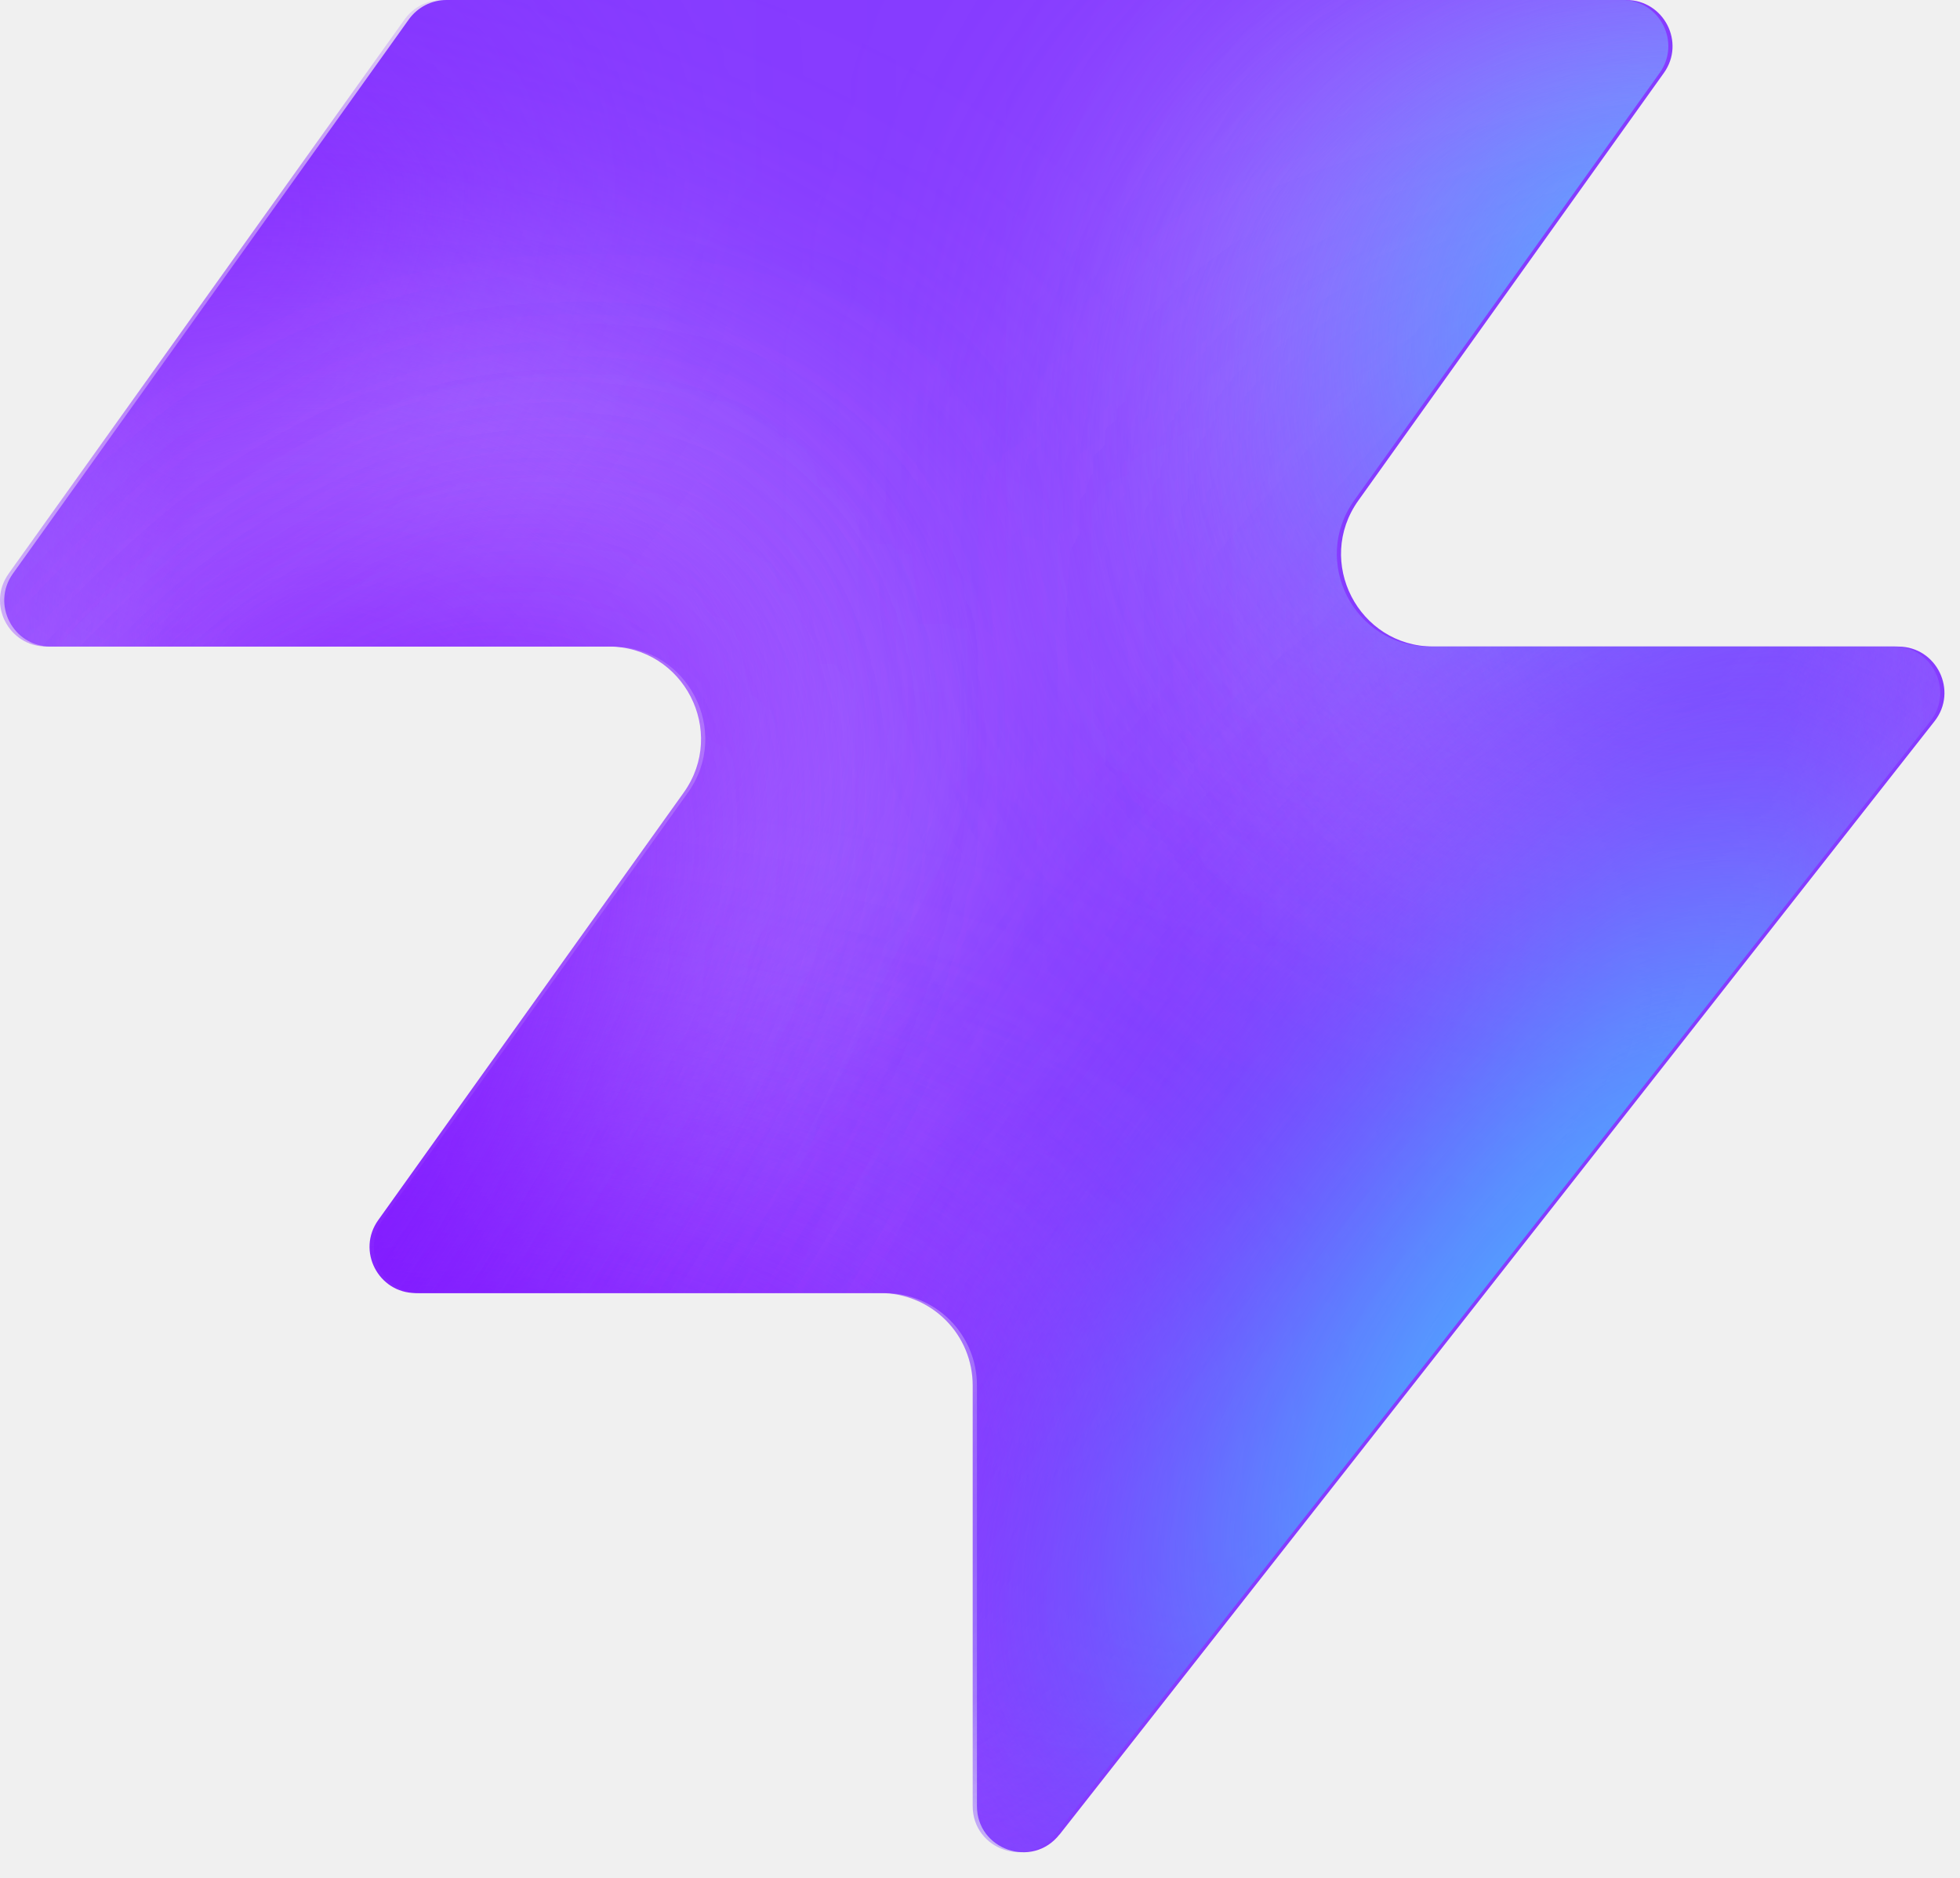
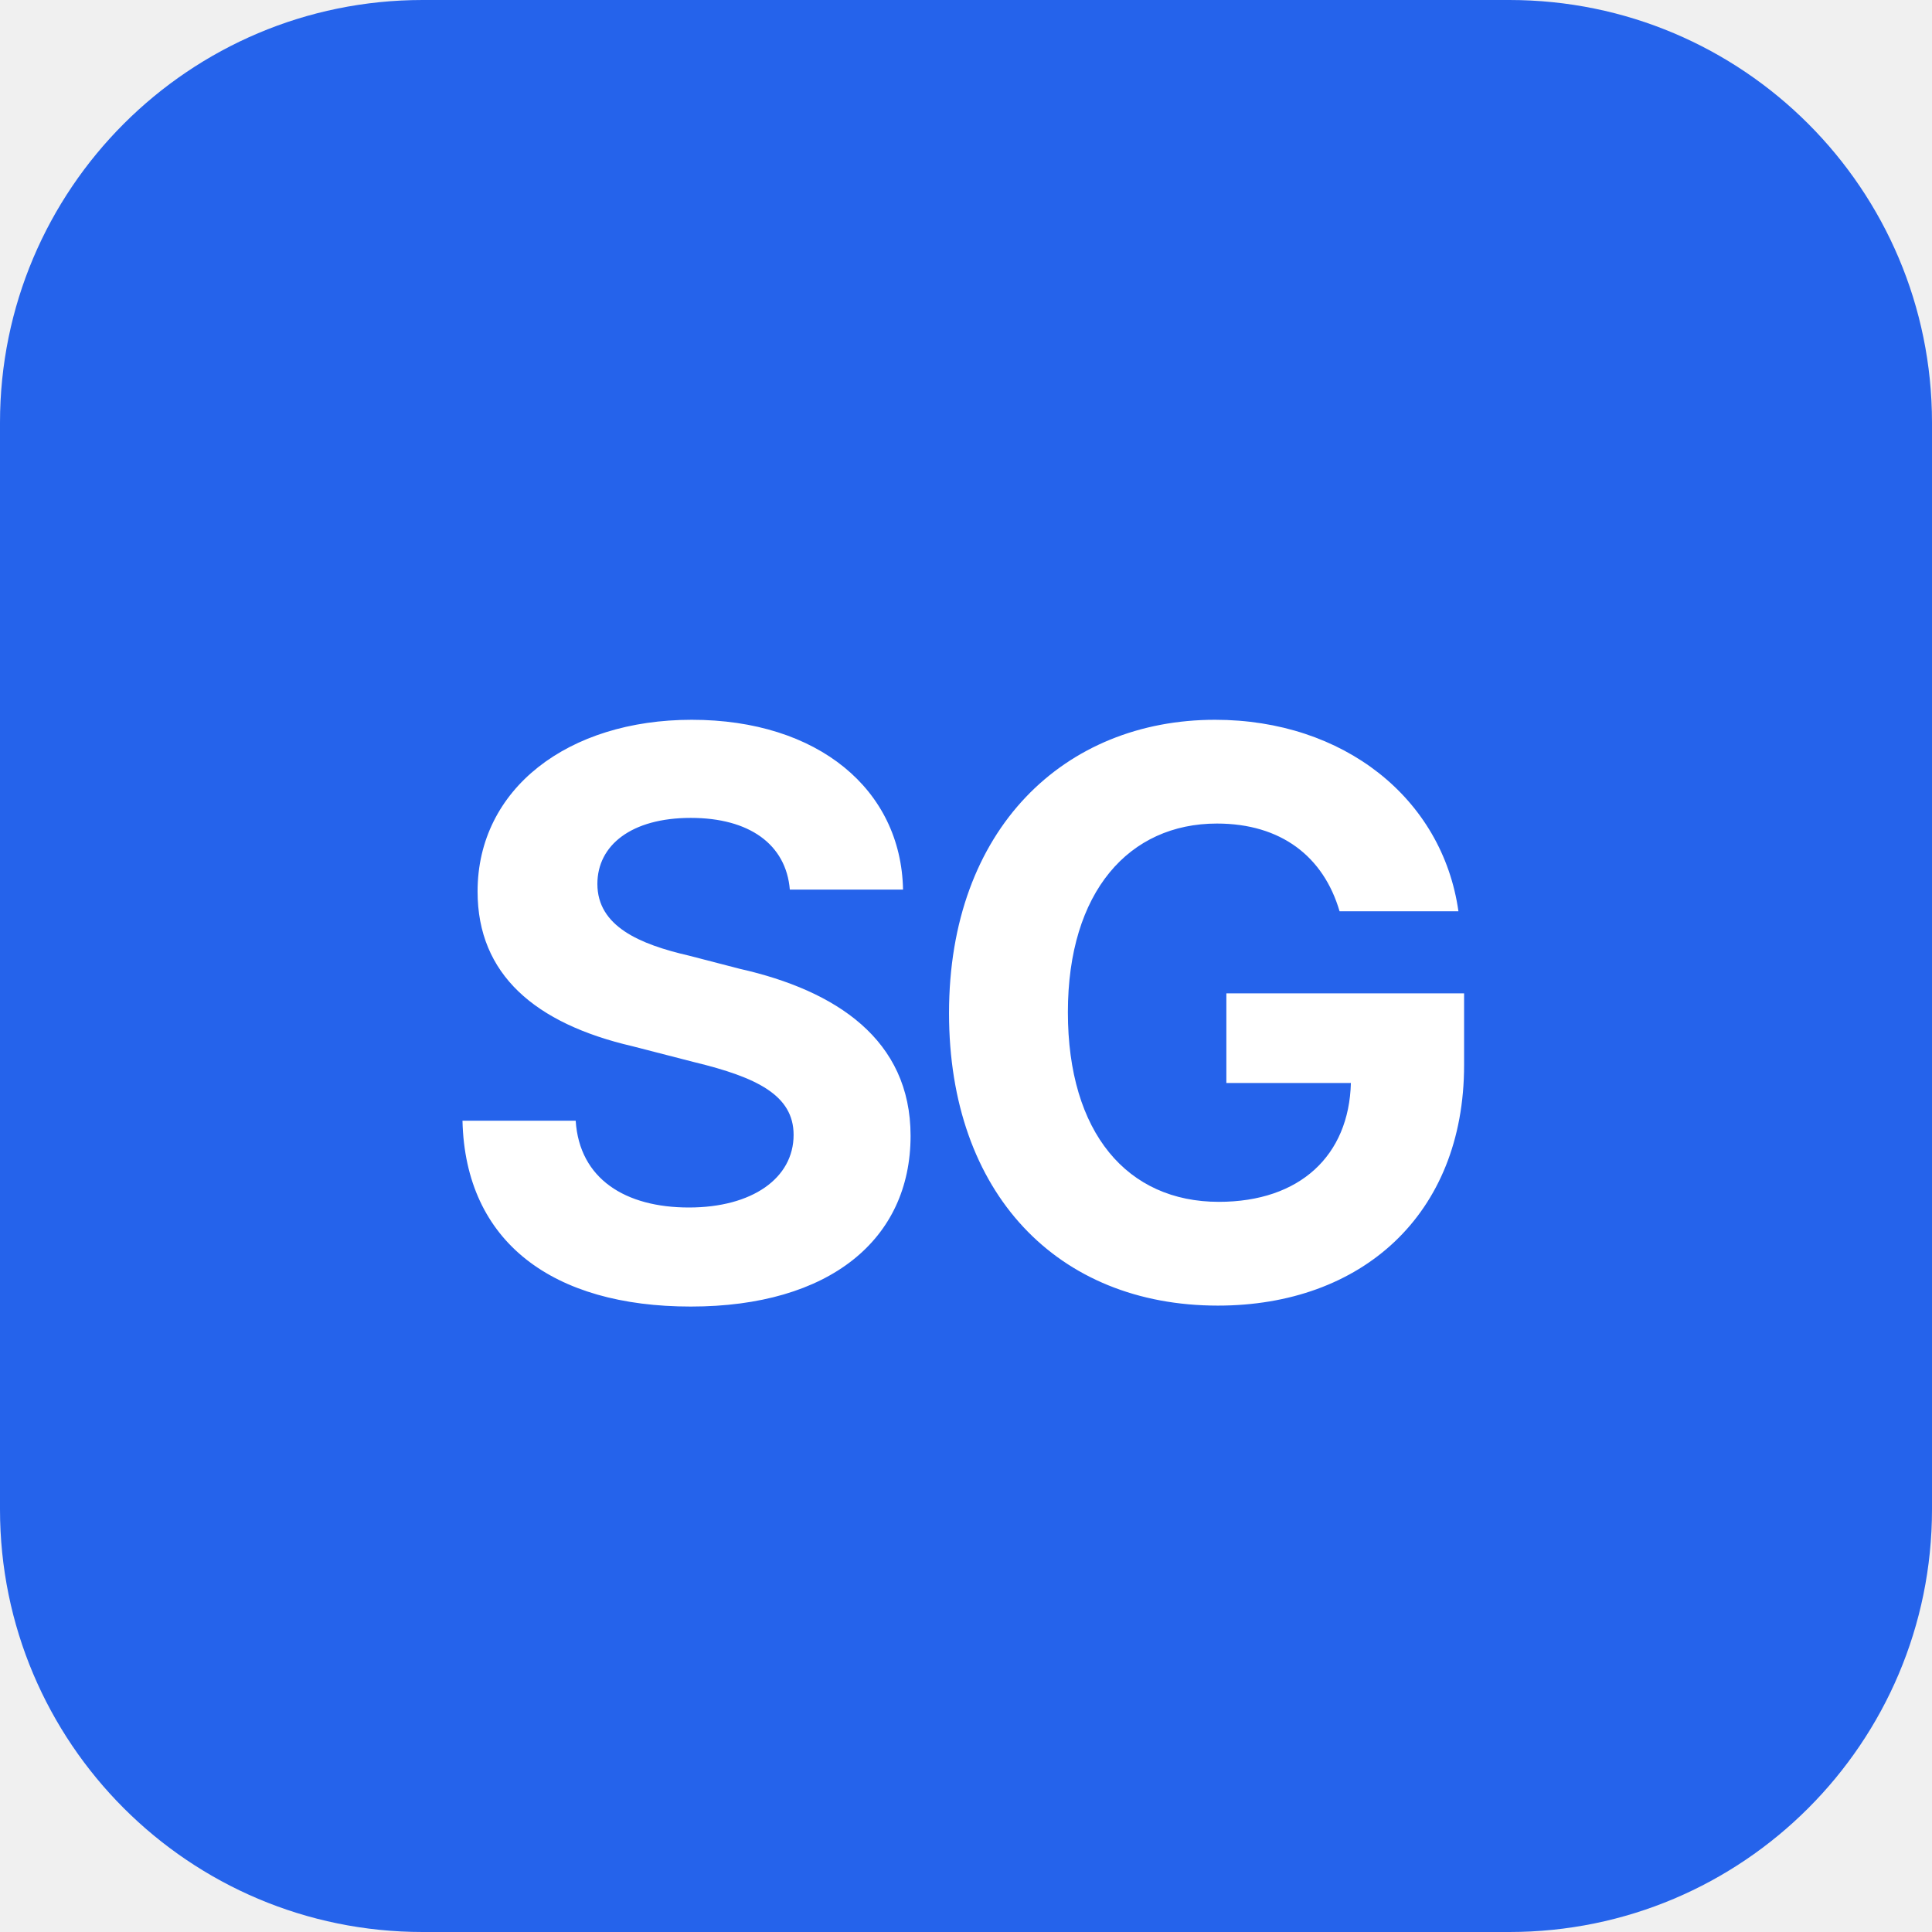
- <svg xmlns="http://www.w3.org/2000/svg" width="48" height="46" fill="none" viewBox="0 0 48 46">
-   <path fill="#863bff" d="M25.946 44.938c-.664.845-2.021.375-2.021-.698V33.937a2.26 2.26 0 0 0-2.262-2.262H10.287c-.92 0-1.456-1.04-.92-1.788l7.48-10.471c1.07-1.497 0-3.578-1.842-3.578H1.237c-.92 0-1.456-1.04-.92-1.788L10.013.474c.214-.297.556-.474.92-.474h28.894c.92 0 1.456 1.04.92 1.788l-7.48 10.471c-1.07 1.498 0 3.579 1.842 3.579h11.377c.943 0 1.473 1.088.89 1.83L25.947 44.94z" style="fill:#863bff;fill:color(display-p3 .525 .23 1);fill-opacity:1" />
-   <mask id="a" width="48" height="46" x="0" y="0" maskUnits="userSpaceOnUse" style="mask-type:alpha">
-     <path fill="#000" d="M25.842 44.938c-.664.844-2.021.375-2.021-.698V33.937a2.26 2.26 0 0 0-2.262-2.262H10.183c-.92 0-1.456-1.04-.92-1.788l7.48-10.471c1.07-1.498 0-3.579-1.842-3.579H1.133c-.92 0-1.456-1.04-.92-1.787L9.91.473c.214-.297.556-.474.92-.474h28.894c.92 0 1.456 1.04.92 1.788l-7.48 10.471c-1.07 1.498 0 3.578 1.842 3.578h11.377c.943 0 1.473 1.088.89 1.832L25.843 44.94z" style="fill:#000;fill-opacity:1" />
-   </mask>
-   <g mask="url(#a)">
-     <g filter="url(#b)">
-       <ellipse cx="5.508" cy="14.704" fill="#ede6ff" rx="5.508" ry="14.704" style="fill:#ede6ff;fill:color(display-p3 .927 .903 1);fill-opacity:1" transform="matrix(.00324 1 1 -.00324 -4.47 31.516)" />
-     </g>
-     <g filter="url(#c)">
-       <ellipse cx="10.399" cy="29.851" fill="#ede6ff" rx="10.399" ry="29.851" style="fill:#ede6ff;fill:color(display-p3 .927 .903 1);fill-opacity:1" transform="matrix(.00324 1 1 -.00324 -39.328 7.883)" />
-     </g>
-     <g filter="url(#d)">
-       <ellipse cx="5.508" cy="30.487" fill="#7e14ff" rx="5.508" ry="30.487" style="fill:#7e14ff;fill:color(display-p3 .492 .077 1);fill-opacity:1" transform="rotate(89.814 -25.913 -14.639)scale(1 -1)" />
-     </g>
-     <g filter="url(#e)">
-       <ellipse cx="5.508" cy="30.599" fill="#7e14ff" rx="5.508" ry="30.599" style="fill:#7e14ff;fill:color(display-p3 .492 .077 1);fill-opacity:1" transform="rotate(89.814 -32.644 -3.334)scale(1 -1)" />
-     </g>
-     <g filter="url(#f)">
-       <ellipse cx="5.508" cy="30.599" fill="#7e14ff" rx="5.508" ry="30.599" style="fill:#7e14ff;fill:color(display-p3 .492 .077 1);fill-opacity:1" transform="matrix(.00324 1 1 -.00324 -34.34 30.47)" />
-     </g>
-     <g filter="url(#g)">
-       <ellipse cx="14.072" cy="22.078" fill="#ede6ff" rx="14.072" ry="22.078" style="fill:#ede6ff;fill:color(display-p3 .927 .903 1);fill-opacity:1" transform="rotate(93.35 24.506 48.493)scale(-1 1)" />
-     </g>
-     <g filter="url(#h)">
-       <ellipse cx="3.47" cy="21.501" fill="#7e14ff" rx="3.47" ry="21.501" style="fill:#7e14ff;fill:color(display-p3 .492 .077 1);fill-opacity:1" transform="rotate(89.009 28.708 47.59)scale(-1 1)" />
-     </g>
-     <g filter="url(#i)">
-       <ellipse cx="3.47" cy="21.501" fill="#7e14ff" rx="3.47" ry="21.501" style="fill:#7e14ff;fill:color(display-p3 .492 .077 1);fill-opacity:1" transform="rotate(89.009 28.708 47.59)scale(-1 1)" />
-     </g>
-     <g filter="url(#j)">
-       <ellipse cx=".387" cy="8.972" fill="#7e14ff" rx="4.407" ry="29.108" style="fill:#7e14ff;fill:color(display-p3 .492 .077 1);fill-opacity:1" transform="rotate(39.51 .387 8.972)" />
-     </g>
-     <g filter="url(#k)">
-       <ellipse cx="47.523" cy="-6.092" fill="#7e14ff" rx="4.407" ry="29.108" style="fill:#7e14ff;fill:color(display-p3 .492 .077 1);fill-opacity:1" transform="rotate(37.892 47.523 -6.092)" />
-     </g>
-     <g filter="url(#l)">
-       <ellipse cx="41.412" cy="6.333" fill="#47bfff" rx="5.971" ry="9.665" style="fill:#47bfff;fill:color(display-p3 .28 .748 1);fill-opacity:1" transform="rotate(37.892 41.412 6.333)" />
-     </g>
-     <g filter="url(#m)">
-       <ellipse cx="-1.879" cy="38.332" fill="#7e14ff" rx="4.407" ry="29.108" style="fill:#7e14ff;fill:color(display-p3 .492 .077 1);fill-opacity:1" transform="rotate(37.892 -1.88 38.332)" />
-     </g>
-     <g filter="url(#n)">
-       <ellipse cx="-1.879" cy="38.332" fill="#7e14ff" rx="4.407" ry="29.108" style="fill:#7e14ff;fill:color(display-p3 .492 .077 1);fill-opacity:1" transform="rotate(37.892 -1.88 38.332)" />
-     </g>
-     <g filter="url(#o)">
-       <ellipse cx="35.651" cy="29.907" fill="#7e14ff" rx="4.407" ry="29.108" style="fill:#7e14ff;fill:color(display-p3 .492 .077 1);fill-opacity:1" transform="rotate(37.892 35.651 29.907)" />
-     </g>
-     <g filter="url(#p)">
-       <ellipse cx="38.418" cy="32.4" fill="#47bfff" rx="5.971" ry="15.297" style="fill:#47bfff;fill:color(display-p3 .28 .748 1);fill-opacity:1" transform="rotate(37.892 38.418 32.4)" />
-     </g>
-   </g>
-   <defs>
-     <filter id="b" width="60.045" height="41.654" x="-19.77" y="16.149" color-interpolation-filters="sRGB" filterUnits="userSpaceOnUse">
-       <feFlood flood-opacity="0" result="BackgroundImageFix" />
-       <feBlend in="SourceGraphic" in2="BackgroundImageFix" result="shape" />
-       <feGaussianBlur result="effect1_foregroundBlur_2002_17158" stdDeviation="7.659" />
-     </filter>
-     <filter id="c" width="90.34" height="51.437" x="-54.613" y="-7.533" color-interpolation-filters="sRGB" filterUnits="userSpaceOnUse">
-       <feFlood flood-opacity="0" result="BackgroundImageFix" />
-       <feBlend in="SourceGraphic" in2="BackgroundImageFix" result="shape" />
-       <feGaussianBlur result="effect1_foregroundBlur_2002_17158" stdDeviation="7.659" />
-     </filter>
-     <filter id="d" width="79.355" height="29.4" x="-49.64" y="2.03" color-interpolation-filters="sRGB" filterUnits="userSpaceOnUse">
-       <feFlood flood-opacity="0" result="BackgroundImageFix" />
-       <feBlend in="SourceGraphic" in2="BackgroundImageFix" result="shape" />
-       <feGaussianBlur result="effect1_foregroundBlur_2002_17158" stdDeviation="4.596" />
-     </filter>
-     <filter id="e" width="79.579" height="29.4" x="-45.045" y="20.029" color-interpolation-filters="sRGB" filterUnits="userSpaceOnUse">
-       <feFlood flood-opacity="0" result="BackgroundImageFix" />
-       <feBlend in="SourceGraphic" in2="BackgroundImageFix" result="shape" />
-       <feGaussianBlur result="effect1_foregroundBlur_2002_17158" stdDeviation="4.596" />
-     </filter>
-     <filter id="f" width="79.579" height="29.4" x="-43.513" y="21.178" color-interpolation-filters="sRGB" filterUnits="userSpaceOnUse">
-       <feFlood flood-opacity="0" result="BackgroundImageFix" />
-       <feBlend in="SourceGraphic" in2="BackgroundImageFix" result="shape" />
-       <feGaussianBlur result="effect1_foregroundBlur_2002_17158" stdDeviation="4.596" />
-     </filter>
-     <filter id="g" width="74.749" height="58.852" x="15.756" y="-17.901" color-interpolation-filters="sRGB" filterUnits="userSpaceOnUse">
-       <feFlood flood-opacity="0" result="BackgroundImageFix" />
-       <feBlend in="SourceGraphic" in2="BackgroundImageFix" result="shape" />
-       <feGaussianBlur result="effect1_foregroundBlur_2002_17158" stdDeviation="7.659" />
-     </filter>
-     <filter id="h" width="61.377" height="25.362" x="23.548" y="2.284" color-interpolation-filters="sRGB" filterUnits="userSpaceOnUse">
-       <feFlood flood-opacity="0" result="BackgroundImageFix" />
-       <feBlend in="SourceGraphic" in2="BackgroundImageFix" result="shape" />
-       <feGaussianBlur result="effect1_foregroundBlur_2002_17158" stdDeviation="4.596" />
-     </filter>
-     <filter id="i" width="61.377" height="25.362" x="23.548" y="2.284" color-interpolation-filters="sRGB" filterUnits="userSpaceOnUse">
-       <feFlood flood-opacity="0" result="BackgroundImageFix" />
-       <feBlend in="SourceGraphic" in2="BackgroundImageFix" result="shape" />
-       <feGaussianBlur result="effect1_foregroundBlur_2002_17158" stdDeviation="4.596" />
-     </filter>
-     <filter id="j" width="56.045" height="63.649" x="-27.636" y="-22.853" color-interpolation-filters="sRGB" filterUnits="userSpaceOnUse">
-       <feFlood flood-opacity="0" result="BackgroundImageFix" />
-       <feBlend in="SourceGraphic" in2="BackgroundImageFix" result="shape" />
-       <feGaussianBlur result="effect1_foregroundBlur_2002_17158" stdDeviation="4.596" />
-     </filter>
-     <filter id="k" width="54.814" height="64.646" x="20.116" y="-38.415" color-interpolation-filters="sRGB" filterUnits="userSpaceOnUse">
-       <feFlood flood-opacity="0" result="BackgroundImageFix" />
-       <feBlend in="SourceGraphic" in2="BackgroundImageFix" result="shape" />
-       <feGaussianBlur result="effect1_foregroundBlur_2002_17158" stdDeviation="4.596" />
-     </filter>
-     <filter id="l" width="33.541" height="35.313" x="24.641" y="-11.323" color-interpolation-filters="sRGB" filterUnits="userSpaceOnUse">
-       <feFlood flood-opacity="0" result="BackgroundImageFix" />
-       <feBlend in="SourceGraphic" in2="BackgroundImageFix" result="shape" />
-       <feGaussianBlur result="effect1_foregroundBlur_2002_17158" stdDeviation="4.596" />
-     </filter>
-     <filter id="m" width="54.814" height="64.646" x="-29.286" y="6.009" color-interpolation-filters="sRGB" filterUnits="userSpaceOnUse">
-       <feFlood flood-opacity="0" result="BackgroundImageFix" />
-       <feBlend in="SourceGraphic" in2="BackgroundImageFix" result="shape" />
-       <feGaussianBlur result="effect1_foregroundBlur_2002_17158" stdDeviation="4.596" />
-     </filter>
-     <filter id="n" width="54.814" height="64.646" x="-29.286" y="6.009" color-interpolation-filters="sRGB" filterUnits="userSpaceOnUse">
-       <feFlood flood-opacity="0" result="BackgroundImageFix" />
-       <feBlend in="SourceGraphic" in2="BackgroundImageFix" result="shape" />
-       <feGaussianBlur result="effect1_foregroundBlur_2002_17158" stdDeviation="4.596" />
-     </filter>
-     <filter id="o" width="54.814" height="64.646" x="8.244" y="-2.416" color-interpolation-filters="sRGB" filterUnits="userSpaceOnUse">
-       <feFlood flood-opacity="0" result="BackgroundImageFix" />
-       <feBlend in="SourceGraphic" in2="BackgroundImageFix" result="shape" />
-       <feGaussianBlur result="effect1_foregroundBlur_2002_17158" stdDeviation="4.596" />
-     </filter>
-     <filter id="p" width="39.409" height="43.623" x="18.713" y="10.588" color-interpolation-filters="sRGB" filterUnits="userSpaceOnUse">
-       <feFlood flood-opacity="0" result="BackgroundImageFix" />
-       <feBlend in="SourceGraphic" in2="BackgroundImageFix" result="shape" />
-       <feGaussianBlur result="effect1_foregroundBlur_2002_17158" stdDeviation="4.596" />
-     </filter>
-   </defs>
+ <svg xmlns="http://www.w3.org/2000/svg" viewBox="0 0 32 32" role="img" aria-label="SG">
+   <rect width="32" height="32" rx="7" fill="#2563eb" />
+   <text x="16" y="21.5" text-anchor="middle" fill="#ffffff" font-family="system-ui, -apple-system, Segoe UI, sans-serif" font-size="13" font-weight="700" letter-spacing="-0.5">SG</text>
</svg>
